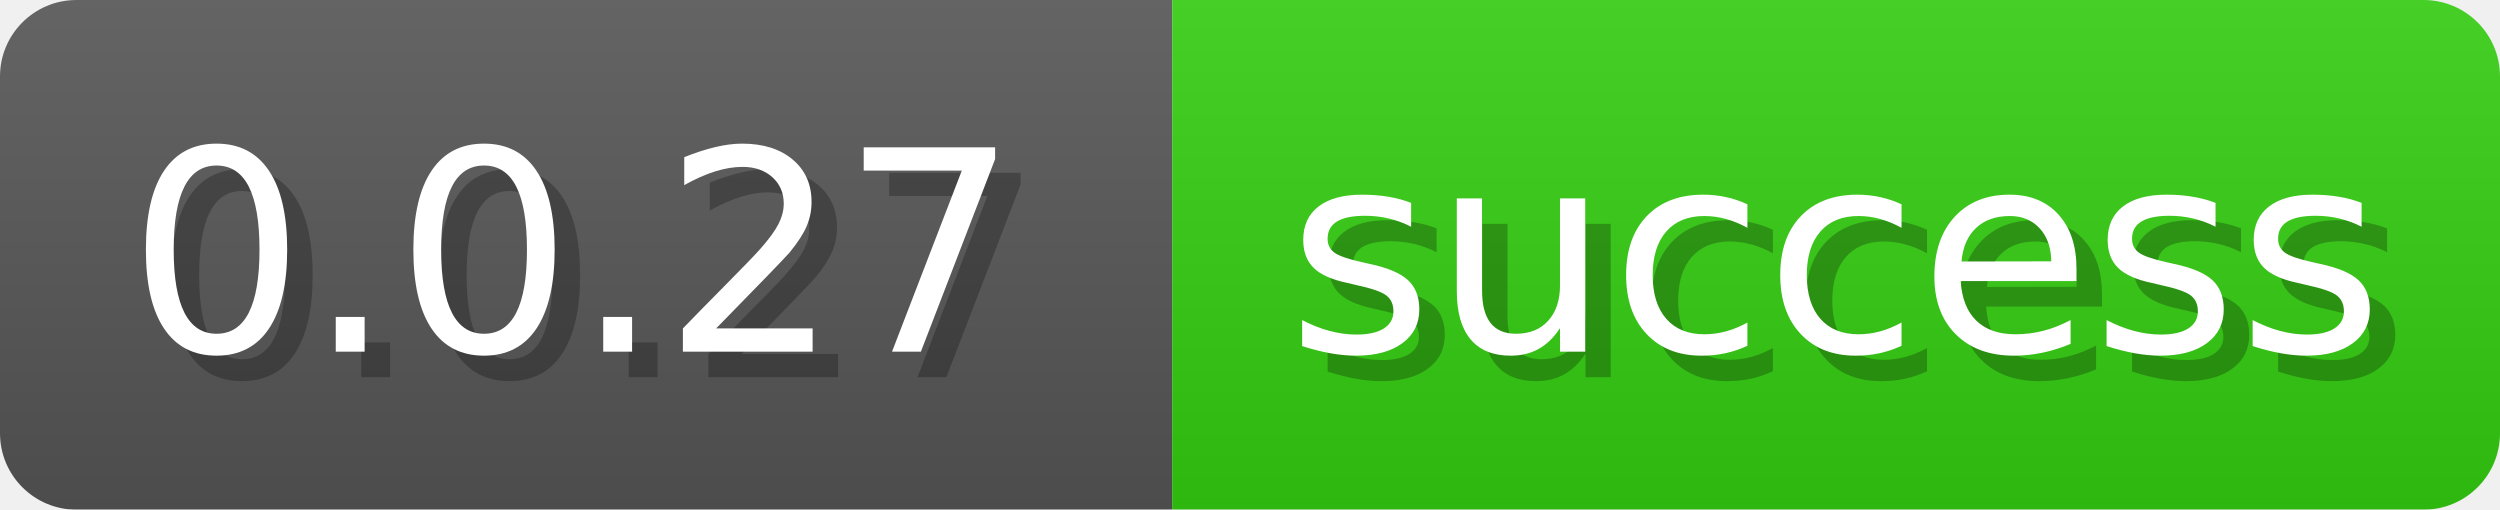
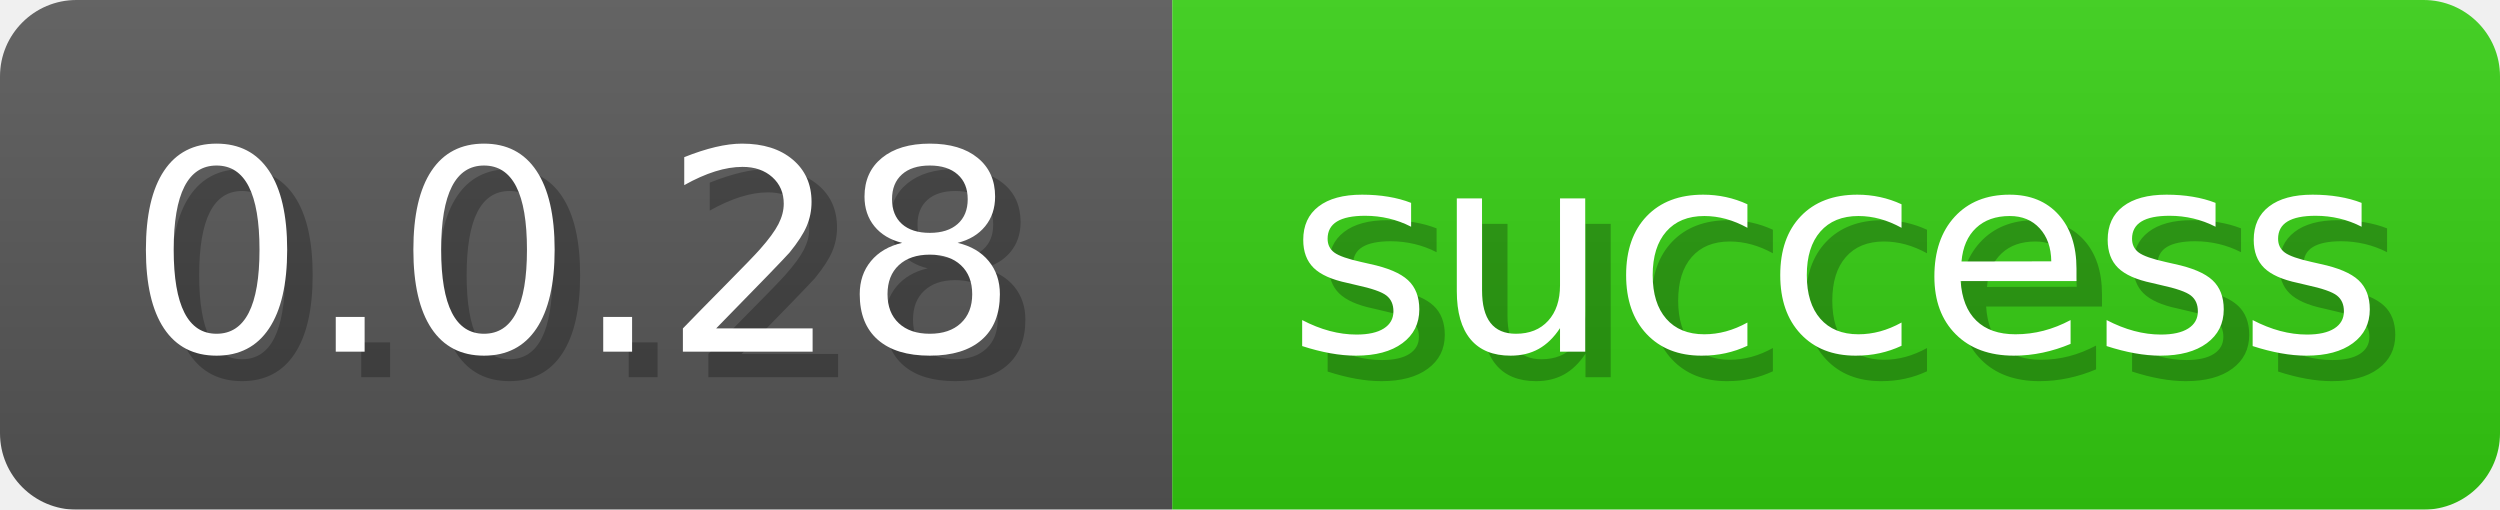
- <svg xmlns="http://www.w3.org/2000/svg" width="98.1" height="20" viewBox="0 0 981 200" role="img" aria-label="0.0.27: success">
+ <svg xmlns="http://www.w3.org/2000/svg" width="98.1" height="20" viewBox="0 0 981 200" role="img" aria-label="0.0.28: success">
  <linearGradient id="a" x2="0" y2="100%">
    <stop offset="0" stop-opacity=".1" stop-color="#EEE" />
    <stop offset="1" stop-opacity=".1" />
  </linearGradient>
  <mask id="m">
    <rect width="981" height="200" rx="30" fill="#FFF" />
  </mask>
  <g mask="url(#m)">
    <rect width="460" height="200" fill="#555" />
    <rect width="521" height="200" fill="#3C1" x="460" />
    <rect width="981" height="200" fill="url(#a)" />
  </g>
  <g aria-hidden="true" fill="#fff" text-anchor="start" font-family="Verdana,DejaVu Sans,sans-serif" font-size="110">
-     <text x="60" y="148" textLength="360" fill="#000" opacity="0.25">0.0.27</text>
-     <text x="50" y="138" textLength="360">0.0.27</text>
+     <text x="60" y="148" textLength="360" fill="#000" opacity="0.25">0.0.28</text>
+     <text x="50" y="138" textLength="360">0.0.28</text>
    <text x="515" y="148" textLength="421" fill="#000" opacity="0.25">success</text>
    <text x="505" y="138" textLength="421">success</text>
  </g>
</svg>
